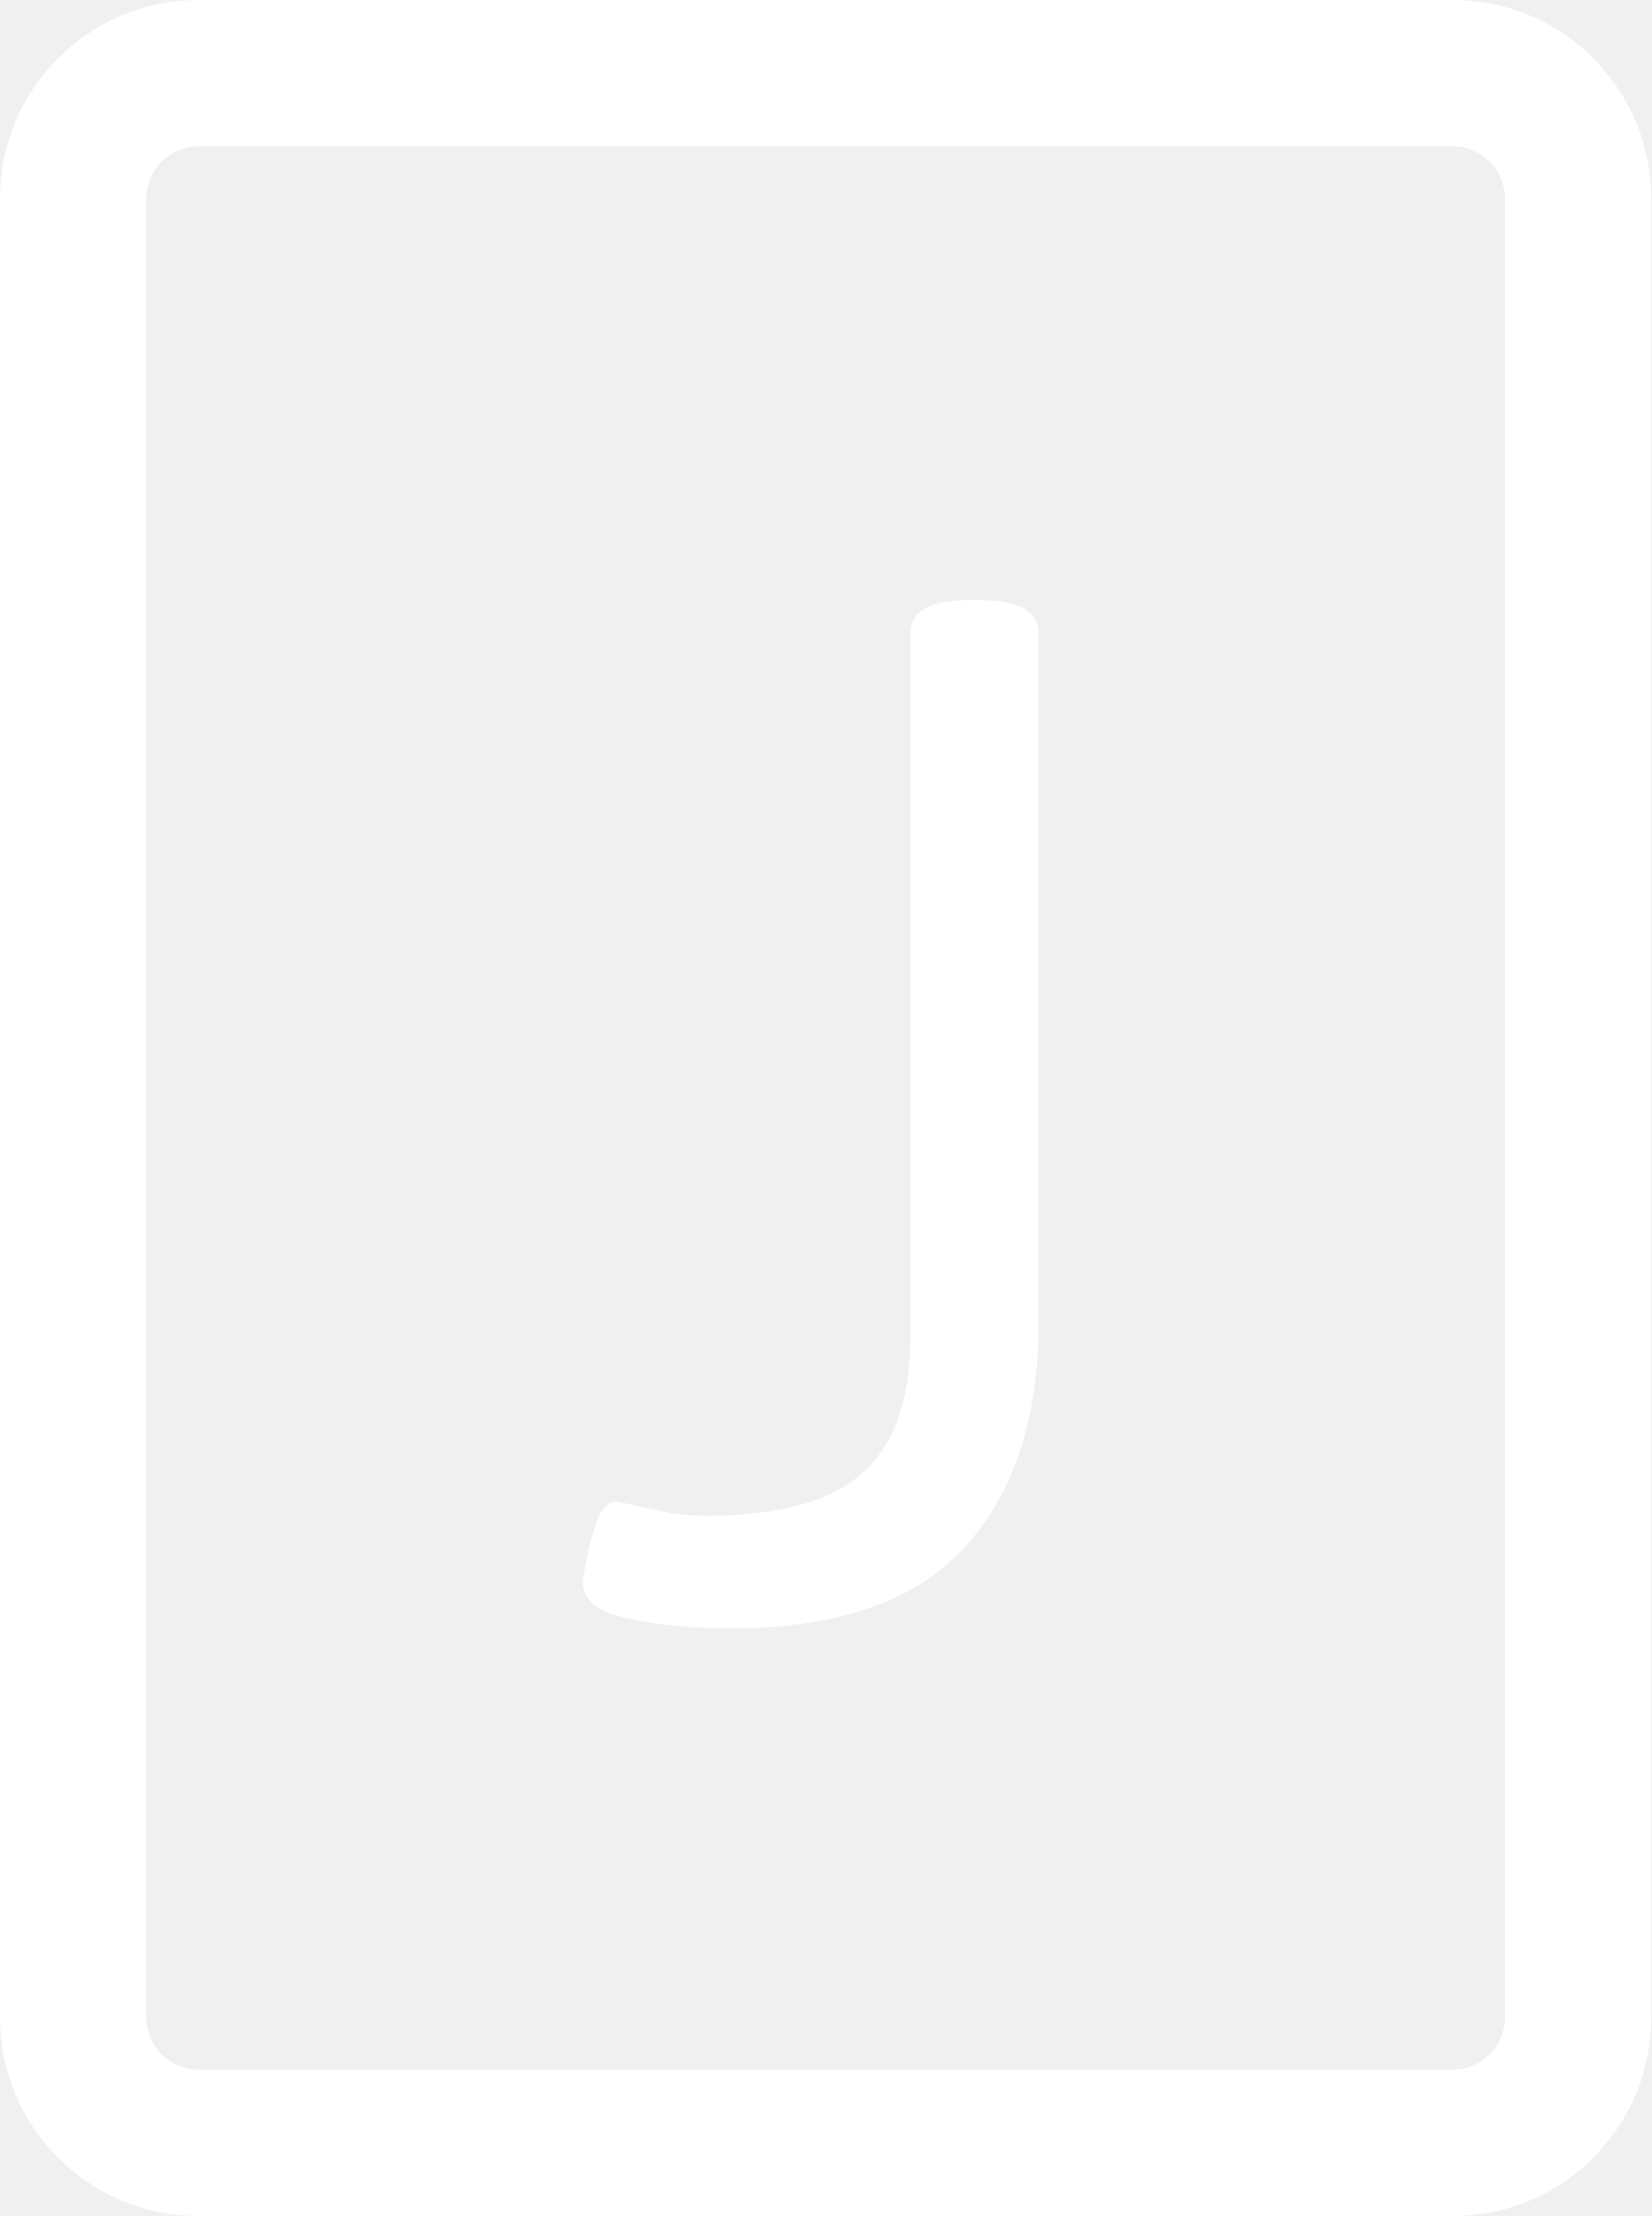
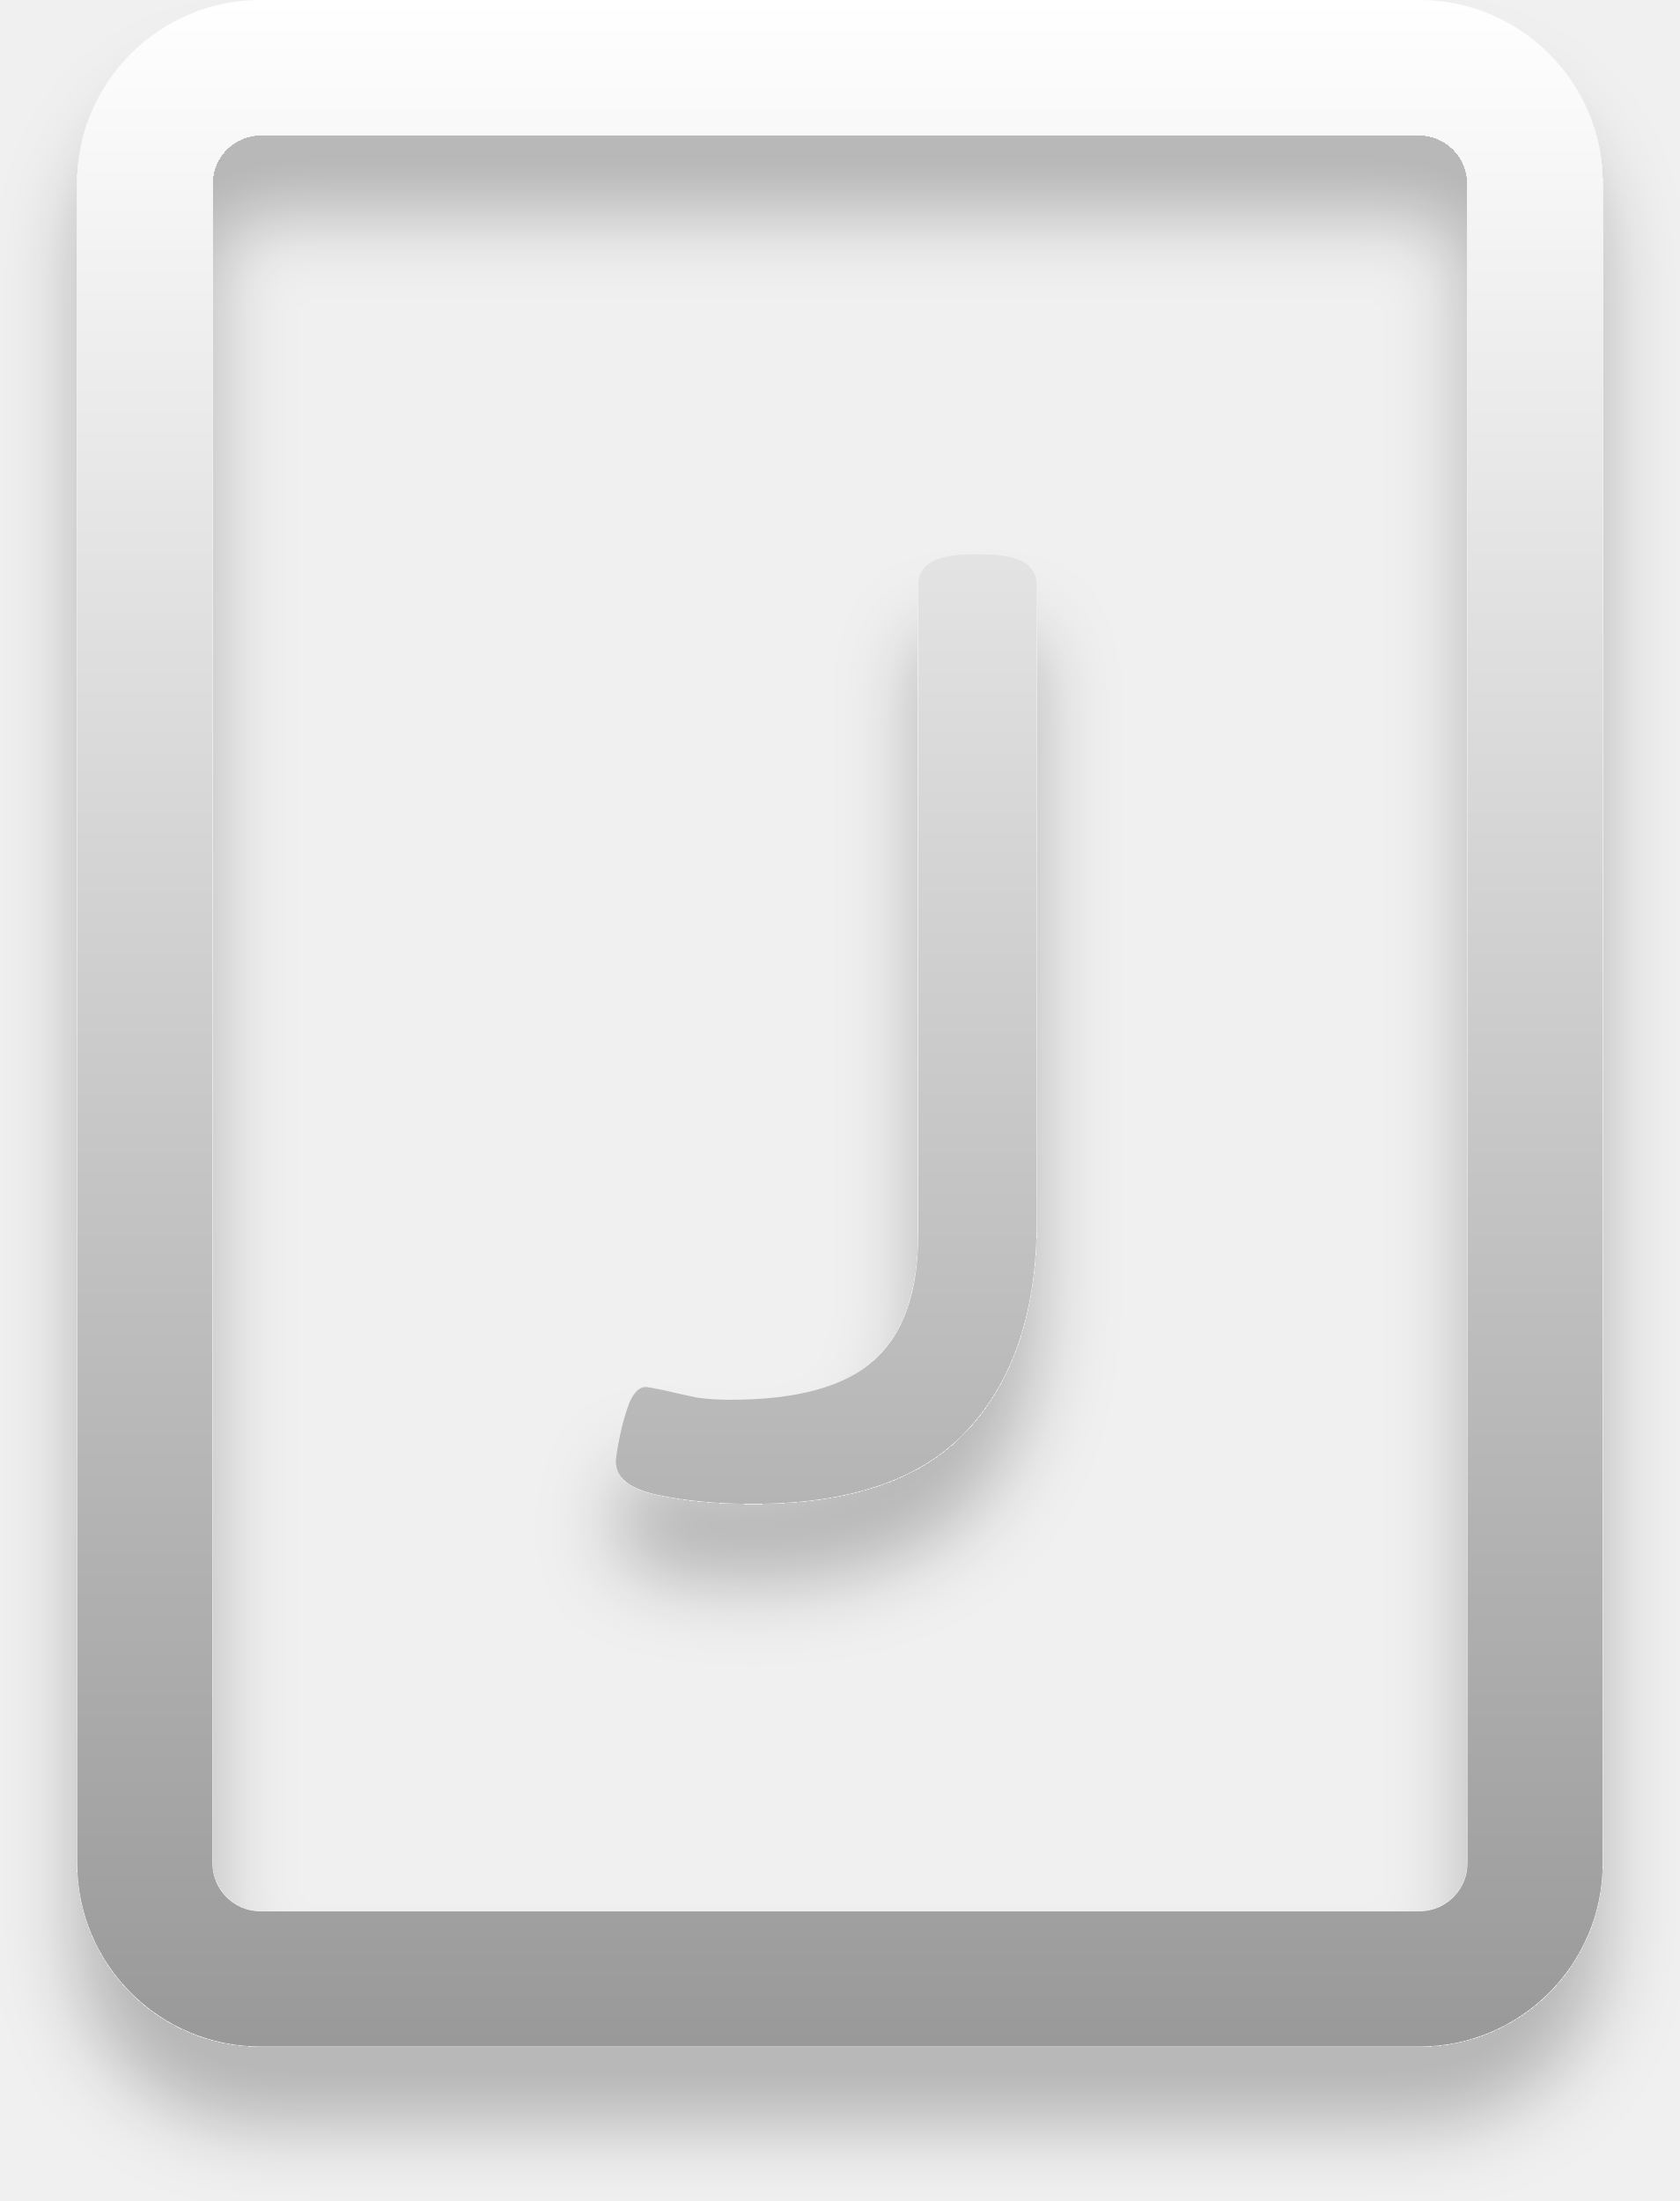
- <svg xmlns="http://www.w3.org/2000/svg" width="79" height="106" viewBox="0 0 79 106" fill="none">
-   <path fill-rule="evenodd" clip-rule="evenodd" d="M9.5 0C4.253 0 0 4.253 0 9.5V96.5C0 101.747 4.253 106 9.5 106H69.5C74.747 106 79 101.747 79 96.5V9.5C79 4.253 74.747 0 69.5 0H9.5ZM7 9.5C7 8.119 8.119 7 9.5 7H69.5C70.881 7 72 8.119 72 9.5V96.5C72 97.881 70.881 99 69.5 99H9.5C8.119 99 7 97.881 7 96.5V9.5ZM30.039 77.422C31.497 77.734 33.138 77.891 34.961 77.891C40.065 77.891 43.789 76.602 46.133 74.023C48.503 71.445 49.688 67.852 49.688 63.242V30.273C49.688 29.232 48.75 28.711 46.875 28.711H46.328C44.479 28.711 43.555 29.232 43.555 30.273V63.945C43.555 66.94 42.786 69.115 41.25 70.469C39.74 71.823 37.266 72.5 33.828 72.5C33.177 72.5 32.591 72.461 32.07 72.383C31.576 72.279 30.99 72.148 30.312 71.992C29.792 71.888 29.505 71.836 29.453 71.836C29.115 71.836 28.828 72.109 28.594 72.656C28.385 73.203 28.216 73.802 28.086 74.453C27.956 75.104 27.891 75.521 27.891 75.703C27.891 76.537 28.607 77.109 30.039 77.422Z" fill="white" />
+ <svg xmlns="http://www.w3.org/2000/svg" width="87" height="114" viewBox="0 0 87 114" fill="none">
+   <g filter="url(#filter0_d_3_219)">
+     <path fill-rule="evenodd" clip-rule="evenodd" d="M13.5 0C8.253 0 4 4.253 4 9.5V96.5C4 101.747 8.253 106 13.5 106H73.5C78.747 106 83 101.747 83 96.5V9.5C83 4.253 78.747 0 73.5 0H13.5ZM11 9.5C11 8.119 12.119 7 13.5 7H73.5C74.881 7 76 8.119 76 9.5V96.5C76 97.881 74.881 99 73.5 99H13.5C12.119 99 11 97.881 11 96.5V9.5ZM34.039 77.422C35.497 77.734 37.138 77.891 38.961 77.891C44.065 77.891 47.789 76.602 50.133 74.023C52.503 71.445 53.688 67.852 53.688 63.242V30.273C53.688 29.232 52.75 28.711 50.875 28.711H50.328C48.479 28.711 47.555 29.232 47.555 30.273V63.945C47.555 66.94 46.786 69.115 45.25 70.469C43.74 71.823 41.266 72.5 37.828 72.5C37.177 72.5 36.591 72.461 36.07 72.383C35.575 72.279 34.99 72.148 34.312 71.992C33.792 71.888 33.505 71.836 33.453 71.836C33.115 71.836 32.828 72.109 32.594 72.656C32.385 73.203 32.216 73.802 32.086 74.453C31.956 75.104 31.891 75.521 31.891 75.703C31.891 76.537 32.607 77.109 34.039 77.422Z" fill="url(#paint0_linear_3_219)" />
+   </g>
+   <defs>
+     <filter id="filter0_d_3_219" x="0" y="0" width="87" height="114" filterUnits="userSpaceOnUse" color-interpolation-filters="sRGB">
+       <feFlood flood-opacity="0" result="BackgroundImageFix" />
+       <feColorMatrix in="SourceAlpha" type="matrix" values="0 0 0 0 0 0 0 0 0 0 0 0 0 0 0 0 0 0 127 0" result="hardAlpha" />
+       <feOffset dy="4" />
+       <feGaussianBlur stdDeviation="2" />
+       <feComposite in2="hardAlpha" operator="out" />
+       <feColorMatrix type="matrix" values="0 0 0 0 0 0 0 0 0 0 0 0 0 0 0 0 0 0 0.25 0" />
+       <feBlend mode="normal" in2="BackgroundImageFix" result="effect1_dropShadow_3_219" />
+       <feBlend mode="normal" in="SourceGraphic" in2="effect1_dropShadow_3_219" result="shape" />
+     </filter>
+     <linearGradient id="paint0_linear_3_219" x1="43.5" y1="0" x2="43.5" y2="106" gradientUnits="userSpaceOnUse">
+       <stop stop-color="white" />
+       <stop offset="1" stop-color="#999999" />
+     </linearGradient>
+   </defs>
</svg>
